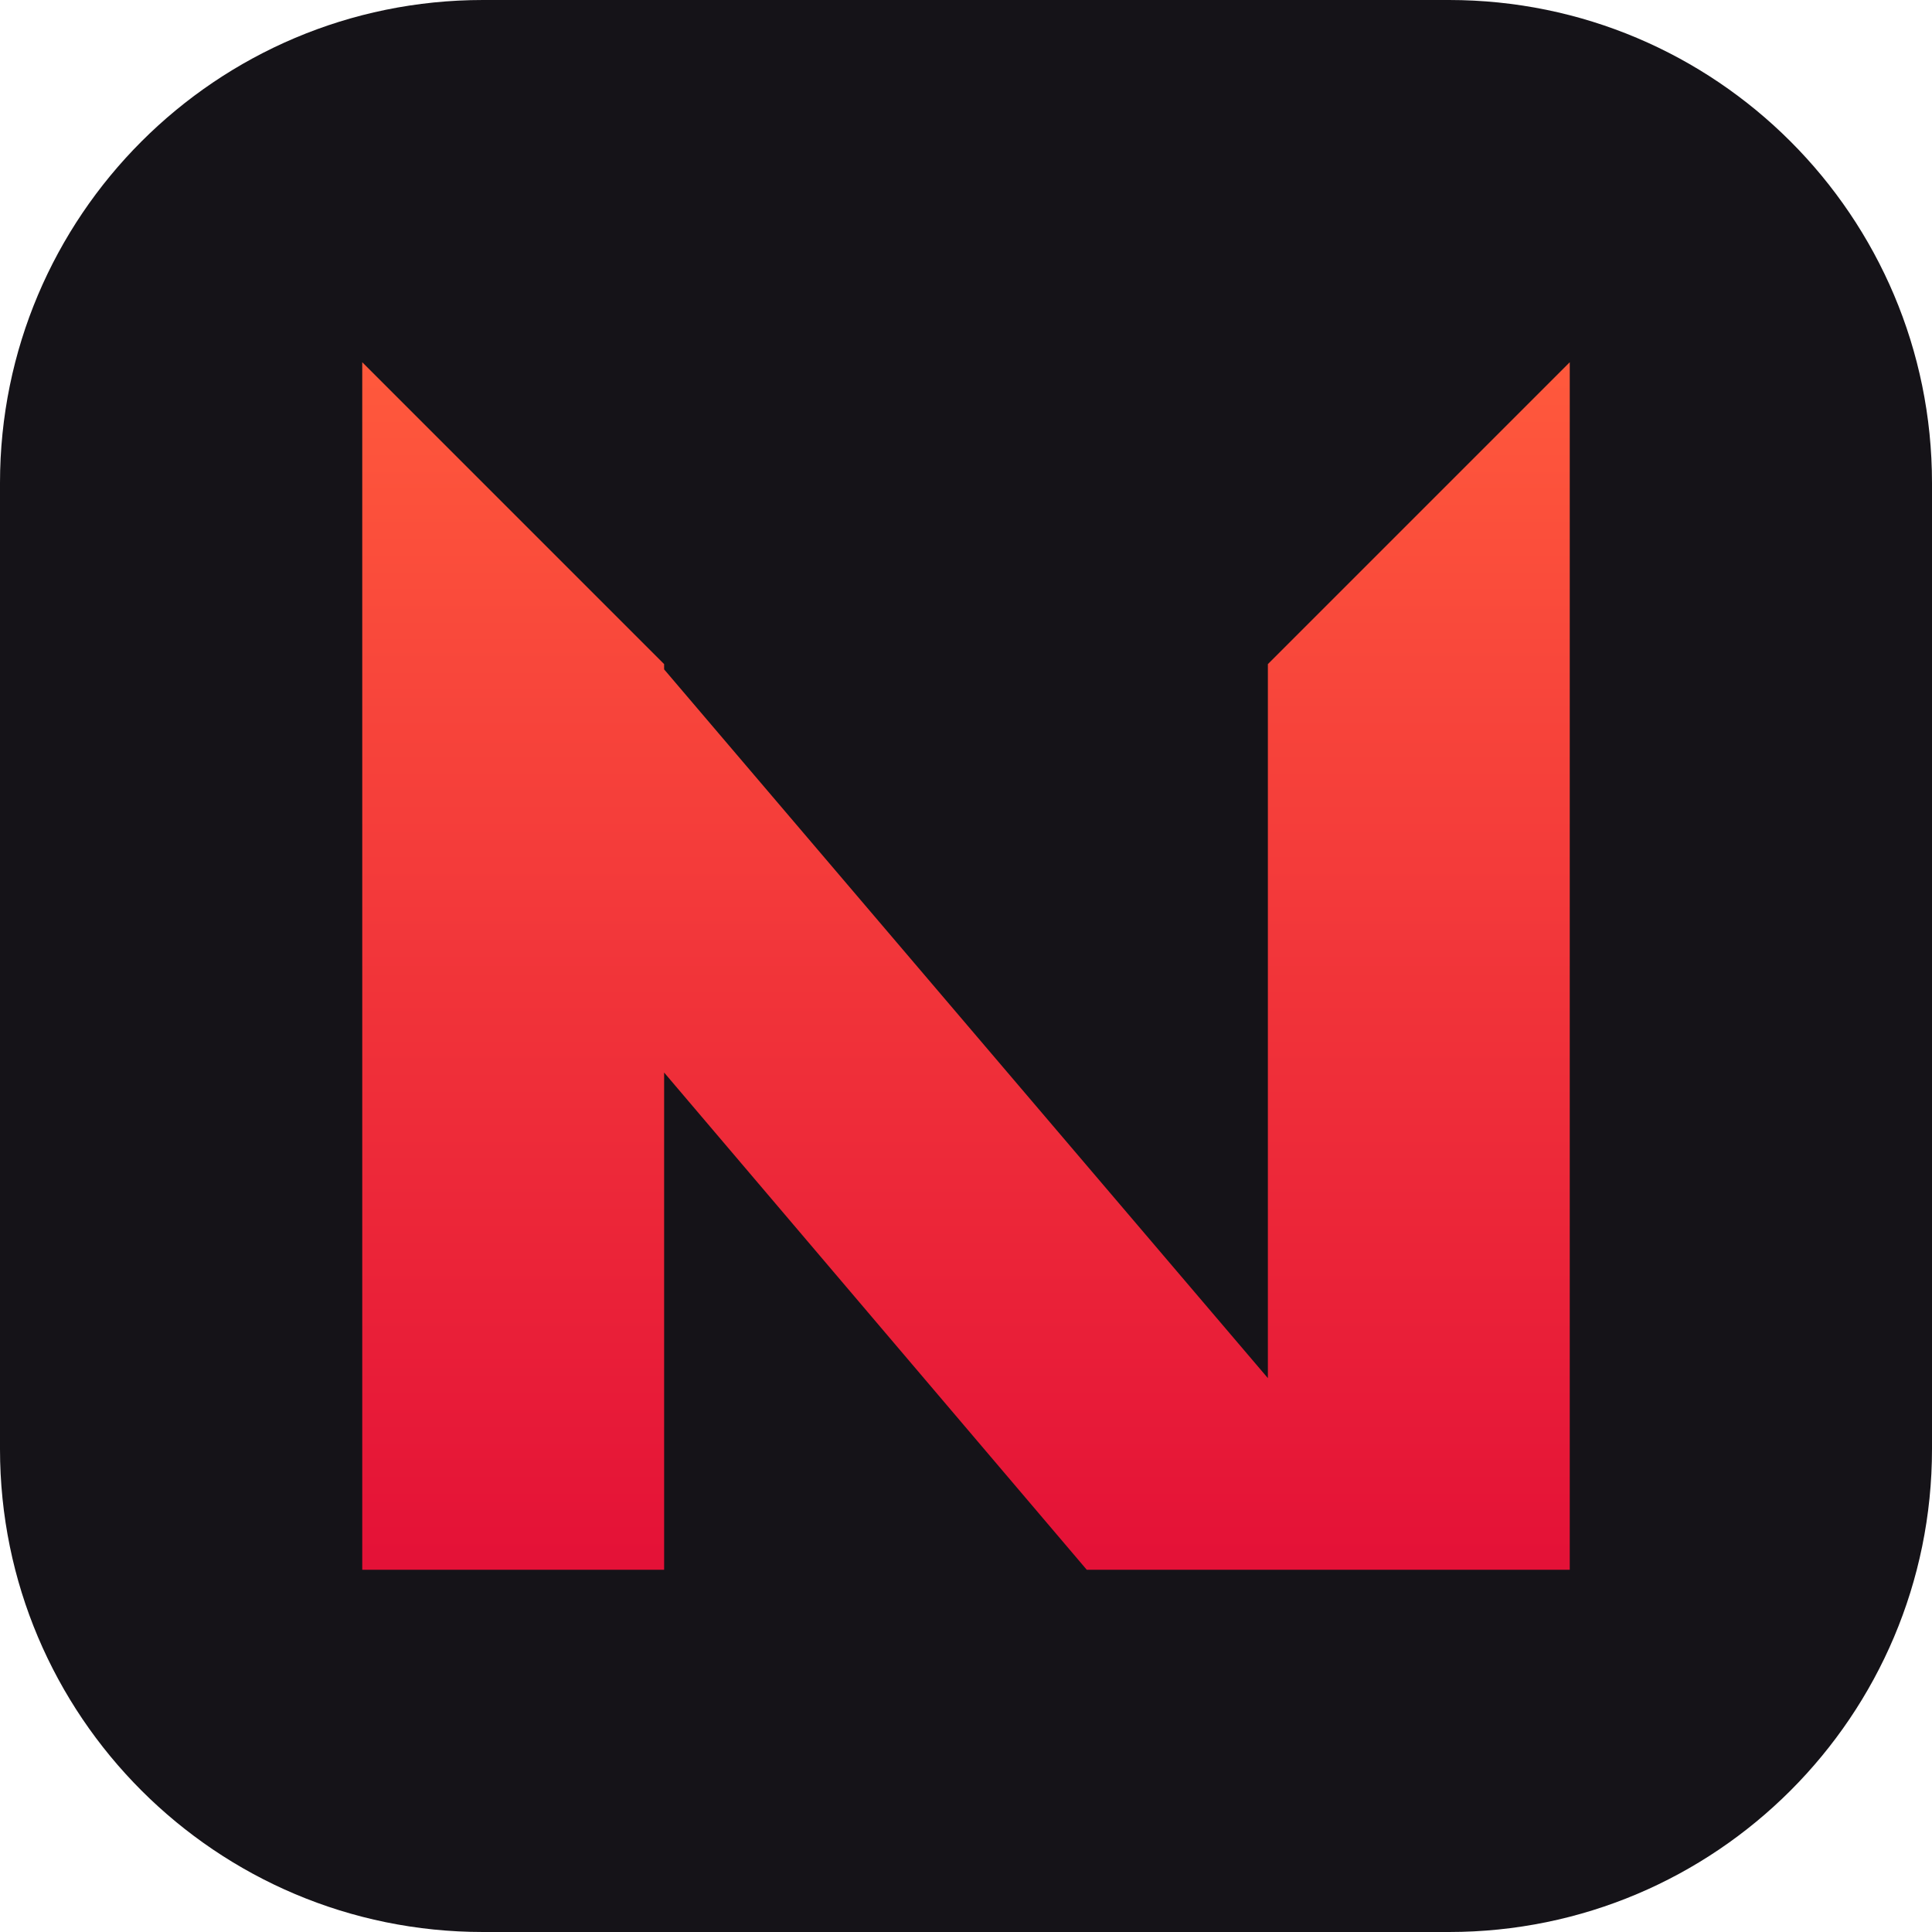
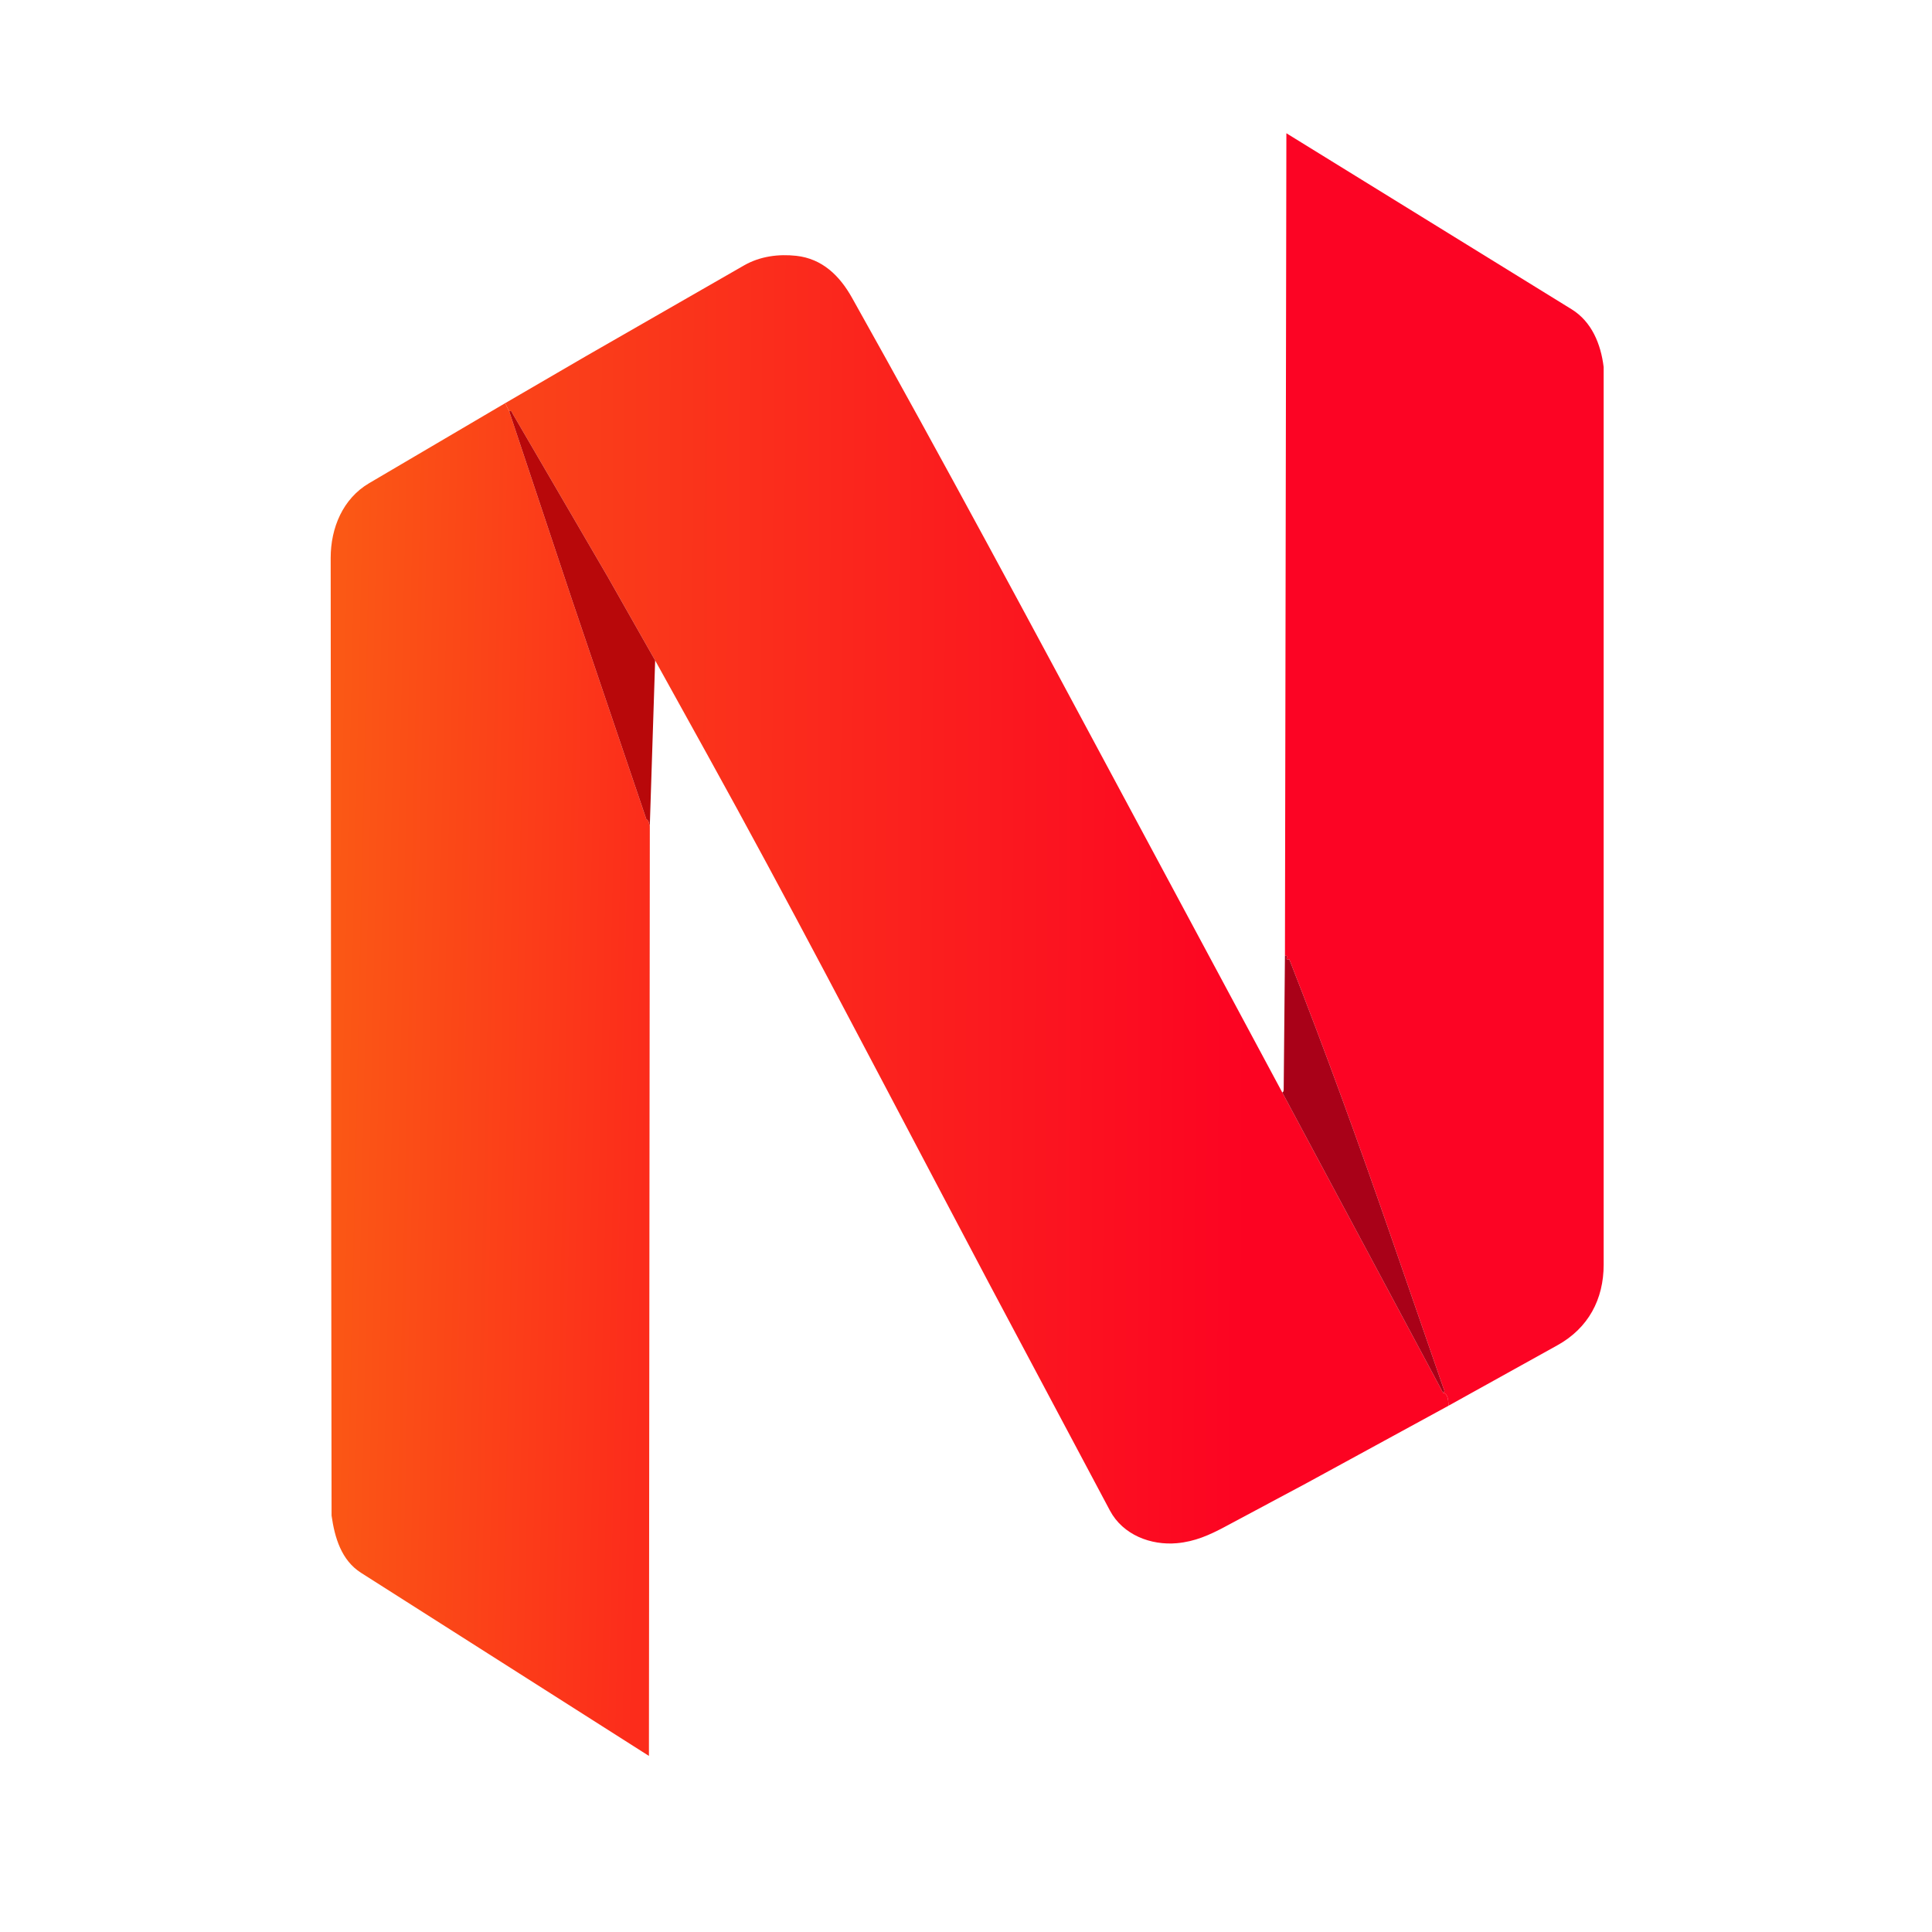
- <svg xmlns="http://www.w3.org/2000/svg" viewBox="0 0 64 64">
+ <svg xmlns="http://www.w3.org/2000/svg" width="64" height="64" viewBox="0 0 1254 1254">
  <defs>
-     <linearGradient id="n" x2="0" y2="1">
-       <stop stop-color="#ff593c" />
-       <stop offset="1" stop-color="#e41137" />
+     <linearGradient id="grad1" x1="340.893" y1="582.44" x2="926.889" y2="584.563" gradientUnits="userSpaceOnUse">
+       <stop offset="0%" style="stop-color: rgb(250, 66, 25);" />
+       <stop offset="80.034%" style="stop-color: rgb(252, 3, 34);" />
    </linearGradient>
  </defs>
-   <rect width="64" height="64" rx="16" fill="#151318" />
-   <path d="M12 52V12l10 10v30zm30 0V22l10-10v40zM21 21l23 27v4h-8L19 32z" fill="url(#n)" />
+   <defs>
+     <linearGradient id="grad2" x1="215.444" y1="697.705" x2="420.393" y2="702.291" gradientUnits="userSpaceOnUse">
+       <stop offset="0%" style="stop-color: rgb(251, 88, 21);" />
+       <stop offset="100%" style="stop-color: rgb(252, 44, 27);" />
+     </linearGradient>
+   </defs>
+   <defs>
+ </defs>
+   <path d="M832.273,709.07 C832.273,709.07 936.665,904.023 936.665,904.023 C940.015,904.652 940.035,909.386 940.188,912.406 C940.188,912.406 847.936,962.72 847.936,962.72 C847.936,962.72 795.041,990.991 795.041,990.991 C784.998,996.359 775.572,1000.59 763.841,1001.64 C747.017,1003.14 728.855,996.305 720.408,980.432 C720.408,980.432 642.01,833.111 642.01,833.111 C642.01,833.111 611.14,774.647 611.14,774.647 C560.681,679.083 511.203,583.929 458.839,489.353 C458.839,489.353 425.238,428.666 425.238,428.666 C425.238,428.666 394.448,374.376 394.448,374.376 C394.448,374.376 332.713,268.455 332.713,268.455 C332.235,267.635 332.235,266.278 330.504,266.996 C330.504,266.996 327.87,261.697 327.87,261.697 C327.87,261.697 380.249,231.215 380.249,231.215 C380.249,231.215 482.932,172.269 482.932,172.269 C493.4,166.26 505.497,164.795 516.817,166.041 C533.751,167.905 545.004,178.986 552.993,193.238 C612.356,299.136 669.314,405.435 726.353,511.713 C726.353,511.713 832.273,709.07 832.273,709.07 Z " fill="url(#grad1)" />
+ /&gt;
+ <path d="M327.87,261.697 C327.87,261.697 330.504,266.996 330.504,266.996 C330.504,266.996 371.145,388.926 371.145,388.926 C371.145,388.926 419.554,531.811 419.554,531.811 C421.595,532.571 420.888,534.846 421.777,535.678 C421.777,535.678 421.197,1139.71 421.197,1139.71 C421.197,1139.71 234.323,1020.85 234.323,1020.85 C221.524,1012.71 217.24,997.954 215.214,983.747 C215.214,983.747 214.989,804.911 214.989,804.911 C214.989,804.911 214.631,362.21 214.631,362.21 C214.615,342.556 222.594,323.618 239.575,313.63 C239.575,313.63 327.87,261.697 327.87,261.697 Z " fill="url(#grad2)" />
+ /&gt;
+ <path d="M940.188,912.406 C940.035,909.386 940.015,904.652 936.665,904.023 C938.023,902.636 937.378,902.451 936.859,900.949 C936.859,900.949 903.77,805.206 903.77,805.206 C882.502,743.67 860.54,682.975 836.809,622.581 C835.288,623.607 834.682,622.12 835.299,621.445 C835.786,620.914 834.845,619.975 834.015,620.447 C834.015,620.447 834.251,488.873 834.251,488.873 C834.251,488.873 834.949,86.489 834.949,86.489 C834.949,86.489 1020.07,200.731 1020.07,200.731 C1033.11,208.778 1039.05,223.239 1040.88,238.237 C1040.88,238.237 1040.89,820.786 1040.89,820.786 C1040.89,843.365 1030.95,862.023 1010.85,873.179 C1010.85,873.179 940.188,912.406 940.188,912.406 Z " fill="rgb(252,4,36)" />
+   <path d="M425.238,428.666 C425.238,428.666 421.777,535.678 421.777,535.678 C420.888,534.846 421.595,532.571 419.554,531.811 C419.554,531.811 371.145,388.926 371.145,388.926 C371.145,388.926 330.504,266.996 330.504,266.996 C332.235,266.278 332.235,267.635 332.713,268.455 C332.713,268.455 394.448,374.376 394.448,374.376 C394.448,374.376 425.238,428.666 425.238,428.666 Z " fill="rgb(184,8,10)" />
+   <path d="M936.665,904.023 C936.665,904.023 832.273,709.07 832.273,709.07 C832.987,708.837 833.195,708.151 833.206,706.926 C833.206,706.926 834.015,620.447 834.015,620.447 C834.845,619.975 835.786,620.914 835.299,621.445 C834.682,622.12 835.288,623.607 836.809,622.581 C860.54,682.975 882.502,743.67 903.77,805.206 C903.77,805.206 936.859,900.949 936.859,900.949 C937.378,902.451 938.023,902.636 936.665,904.023 Z " fill="rgb(169,1,24)" />
</svg>
